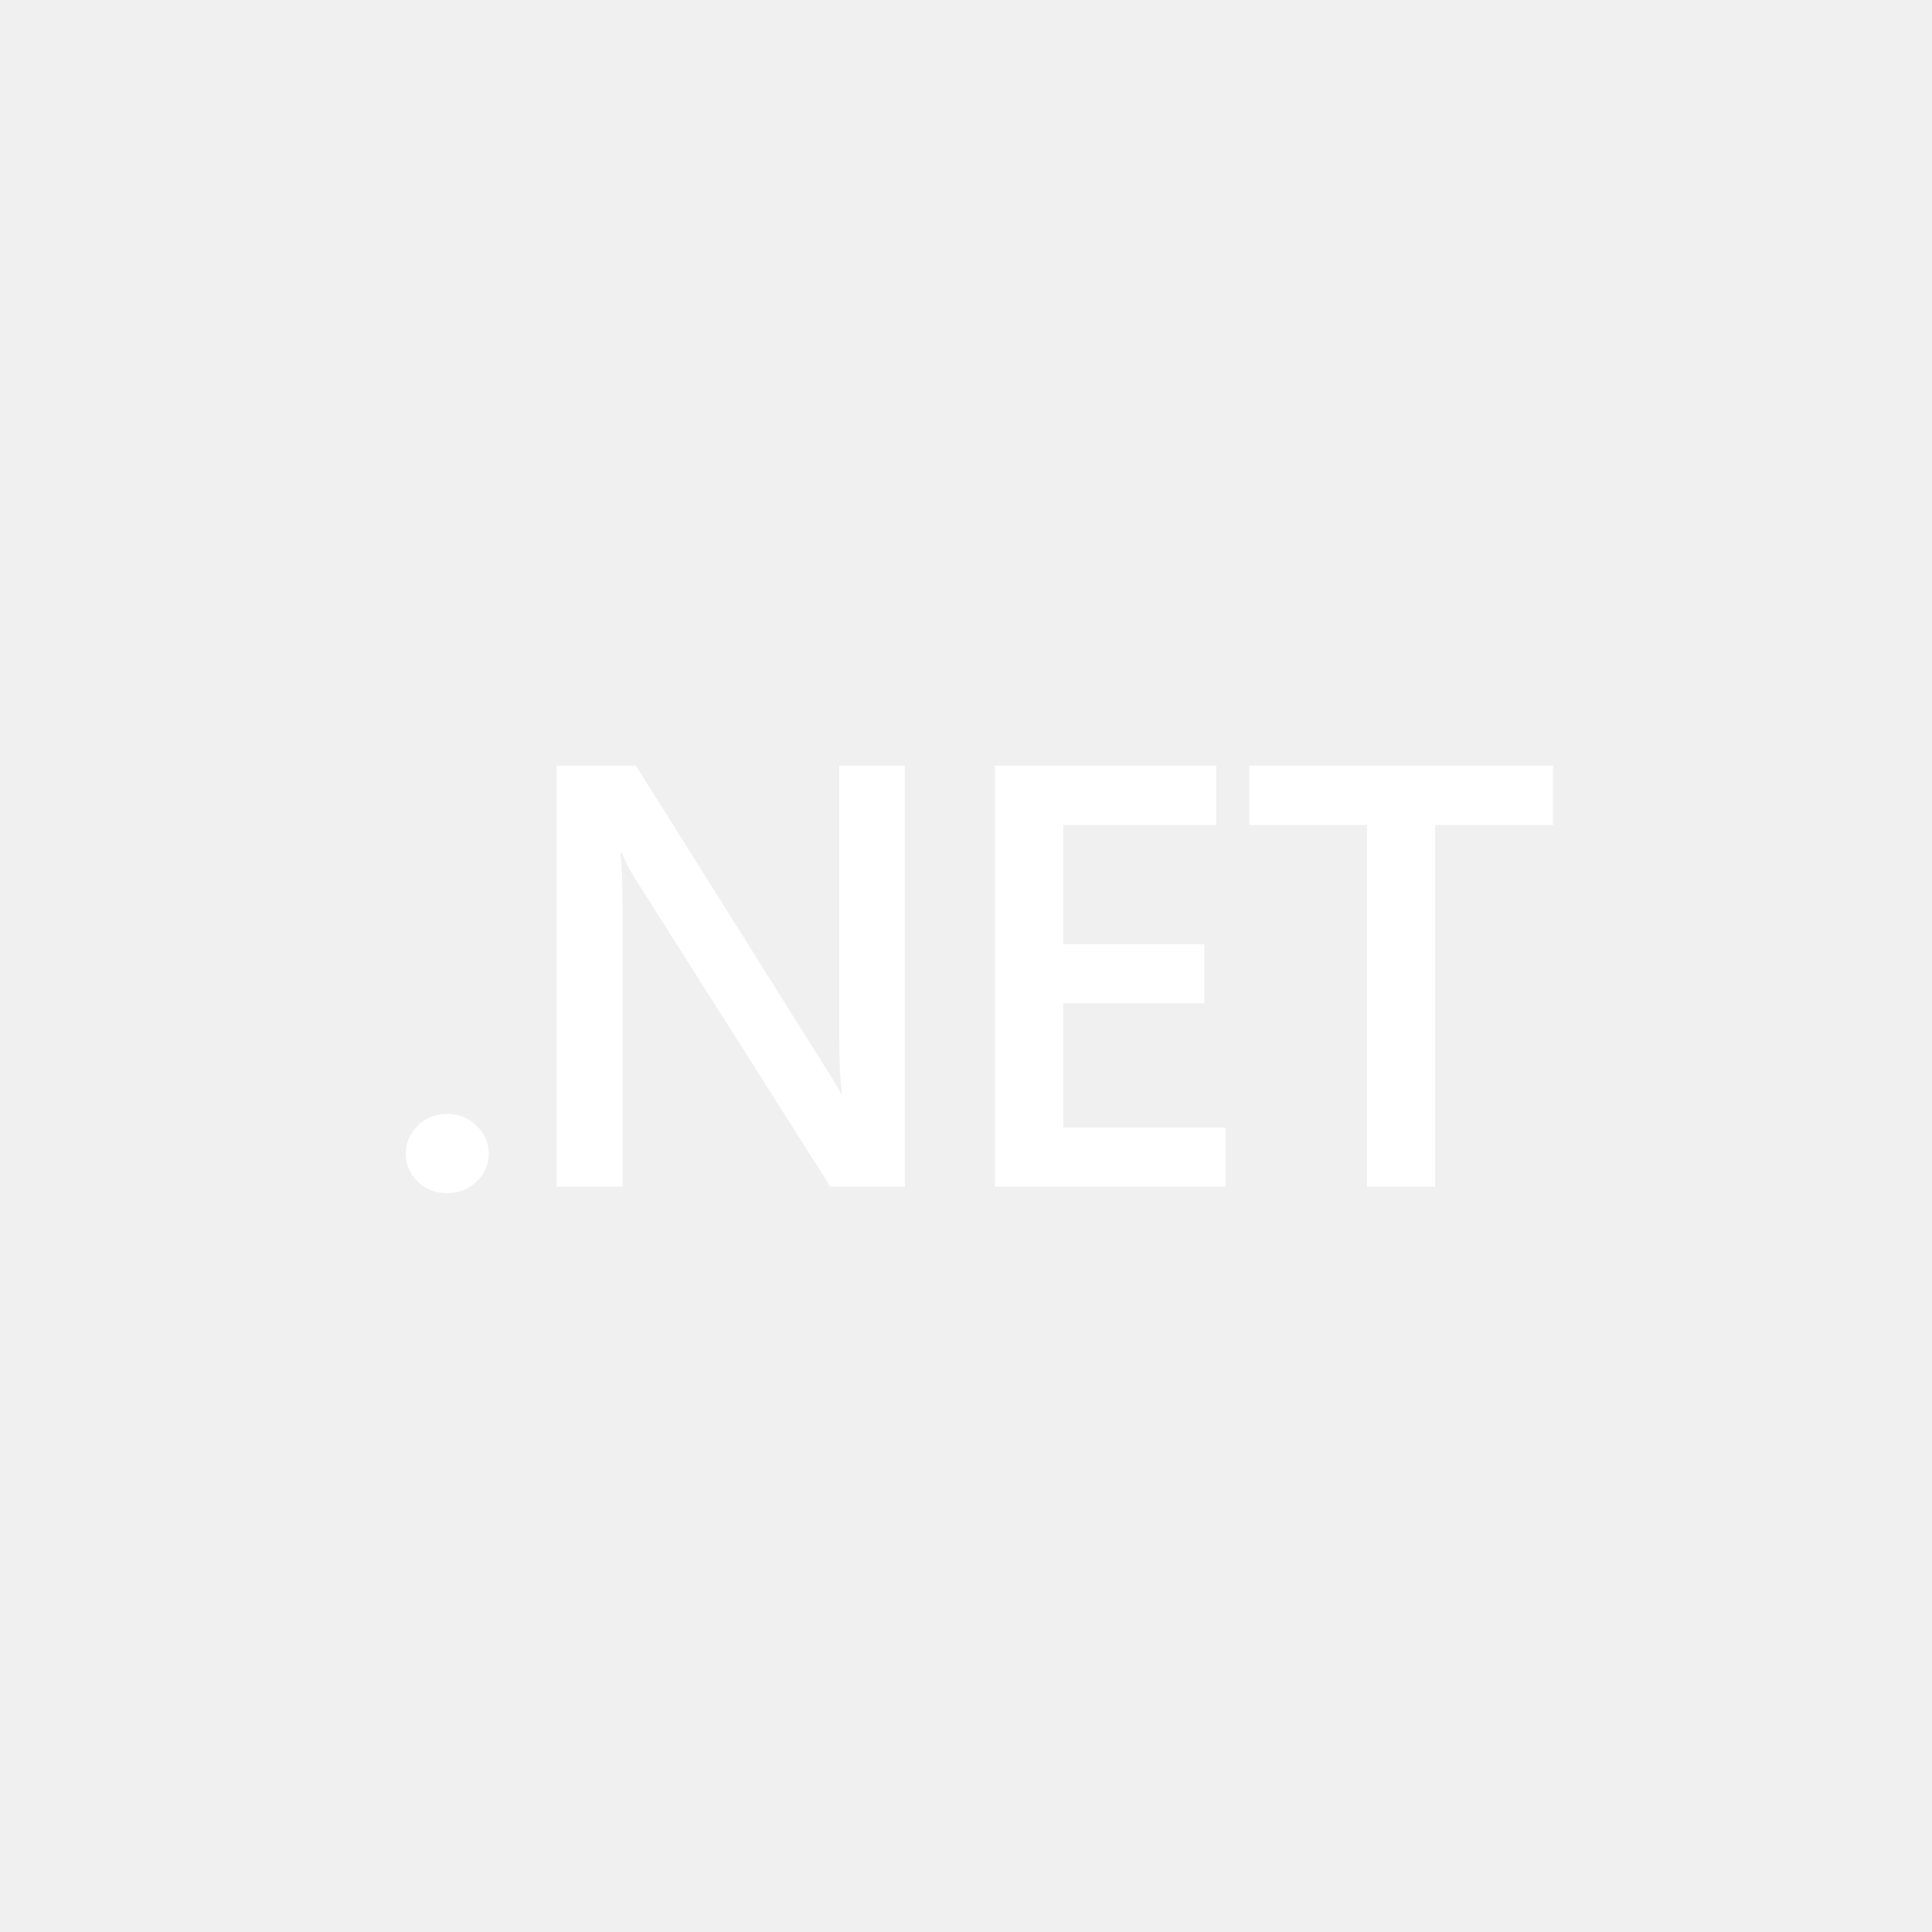
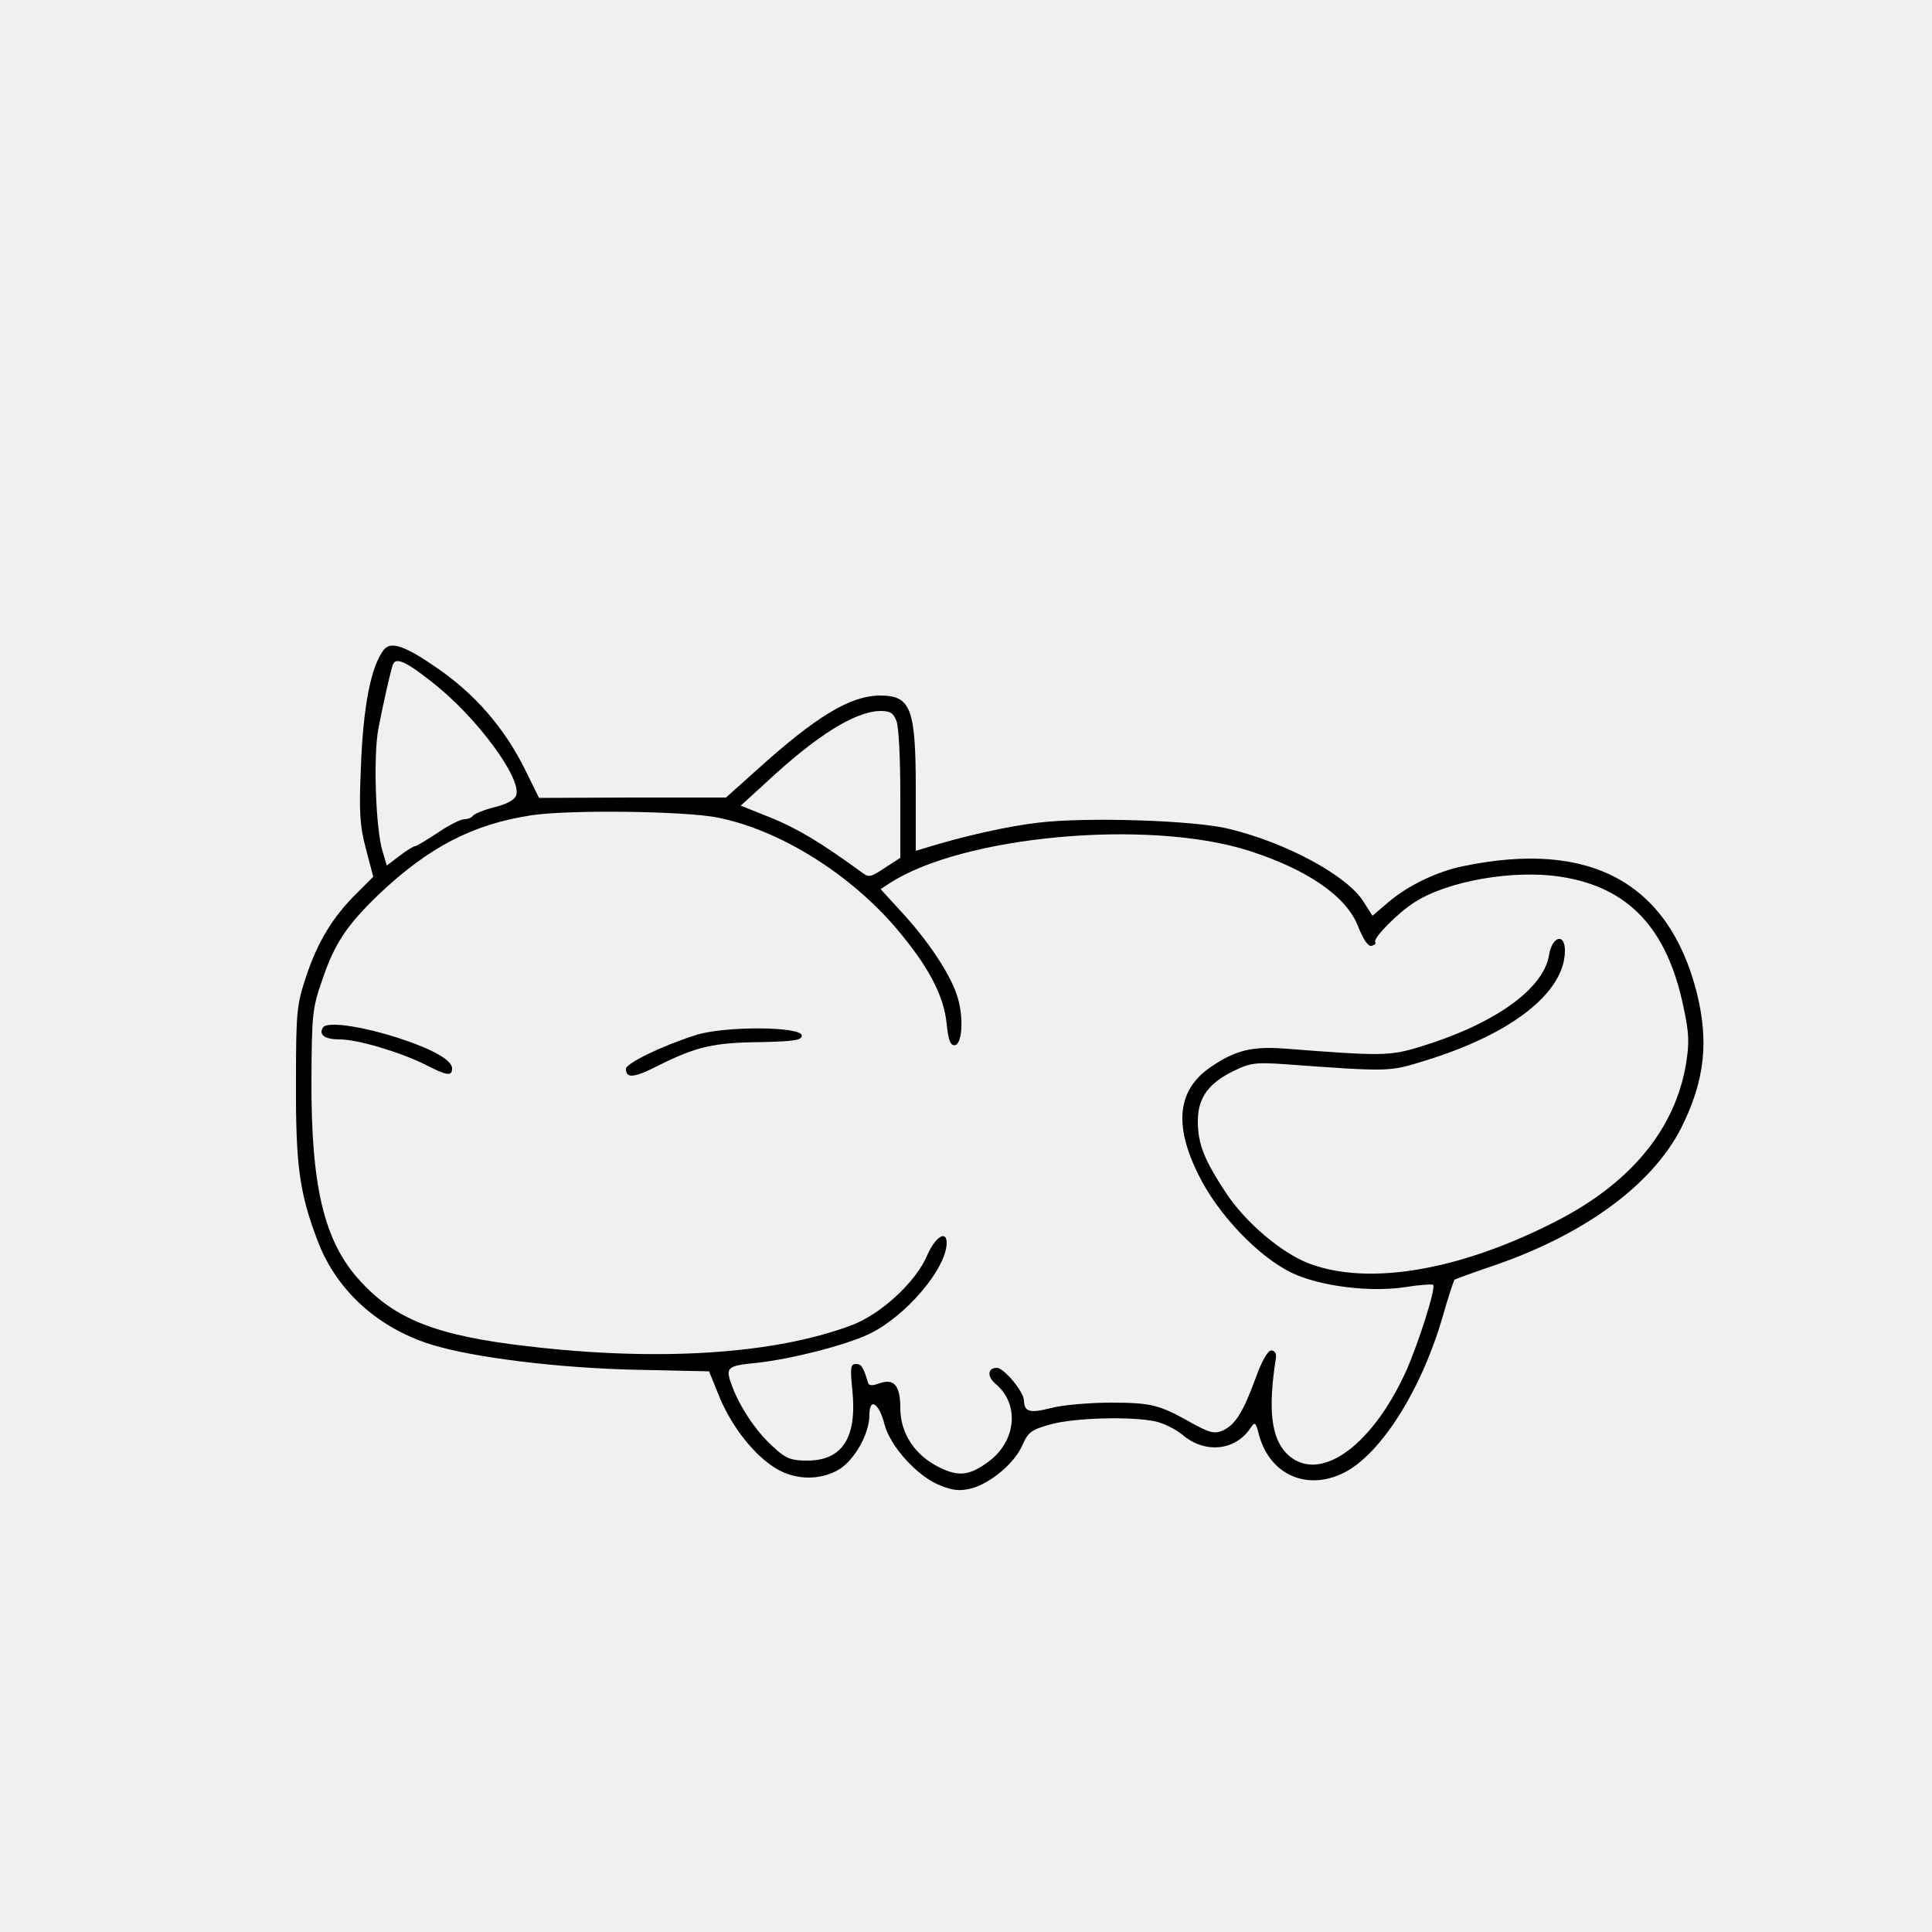
- <svg xmlns="http://www.w3.org/2000/svg" width="456" height="456" viewBox="0 0 456 456" version="1.1" xml:space="preserve" style="fill-rule:evenodd;clip-rule:evenodd;stroke-linejoin:round;stroke-miterlimit:2;">
-   <path d="m 105.5,281.609 c -2.703,0 -5.001,-0.9 -6.893,-2.702 -1.892,-1.848 -2.838,-4.042 -2.838,-6.582 0,-2.587 0.946,-4.804 2.838,-6.652 1.892,-1.848 4.19,-2.772 6.893,-2.772 2.748,0 5.068,0.924 6.96,2.772 1.937,1.848 2.906,4.064 2.906,6.652 0,2.54 -0.968,4.734 -2.906,6.582 -1.892,1.802 -4.212,2.702 -6.96,2.702 z" style="fill:#ffffff;fill-rule:nonzero;stroke-width:0.838" />
-   <path d="M 213.561,280.084 H 195.99 L 149.7,207.054 c -1.171,-1.848 -2.14,-3.765 -2.906,-5.751 h -0.406 c 0.361,2.125 0.541,6.675 0.541,13.65 v 65.132 h -15.543 v -99.36 h 18.719 l 44.737,71.298 c 1.892,2.957 3.109,4.989 3.649,6.098 h 0.27 c -0.45,-2.632 -0.676,-7.09 -0.676,-13.373 v -64.023 h 15.476 z" style="fill:#ffffff;fill-rule:nonzero;stroke-width:0.838" />
-   <path d="m 289.251,280.084 h -54.401 v -99.36 h 52.238 v 13.997 h -36.154 v 28.131 h 33.316 v 13.927 h -33.316 v 29.378 h 38.316 z" style="fill:#ffffff;fill-rule:nonzero;stroke-width:0.838" />
-   <path d="M 366.565,194.721 H 338.722 v 85.363 h -16.084 v -85.363 h -27.775 v -13.997 h 71.701 z" style="fill:#ffffff;fill-rule:nonzero;stroke-width:0.838" />
+ <svg xmlns="http://www.w3.org/2000/svg" version="1.0" width="500pt" height="500pt" viewBox="0 0 500 500" preserveAspectRatio="xMidYMid meet">
+   <g transform="translate(0,500) scale(0.1,-0.1)" fill="#000000" stroke="none">
+     <path d="M993 3318 c-33 -43 -53 -145 -59 -303 -5 -118 -3 -151 13 -212 l19 -72 -43 -43 c-61 -60 -101 -125 -131 -216 -24 -72 -26 -91 -26 -272 -1 -216 9 -288 56 -411 48 -128 156 -226 295 -269 111 -34 333 -61 533 -65 l185 -4 24 -59 c29 -74 83 -147 138 -185 53 -38 123 -41 176 -9 40 26 77 92 77 140 0 47 25 31 39 -24 15 -58 87 -137 146 -159 33 -13 50 -14 79 -7 51 14 112 66 132 112 15 34 23 40 74 54 61 17 211 21 272 7 21 -5 51 -20 68 -34 57 -49 134 -42 174 14 14 21 15 21 25 -17 29 -102 125 -143 220 -95 96 49 201 217 255 405 14 49 28 91 30 94 3 2 44 17 91 33 242 81 420 211 496 360 61 122 72 223 40 351 -73 285 -277 395 -606 326 -67 -14 -142 -50 -192 -93 l-41 -35 -23 36 c-41 67 -199 153 -349 189 -87 22 -369 31 -492 16 -80 -9 -195 -35 -295 -66 l-23 -7 0 160 c0 210 -13 242 -93 242 -77 -1 -164 -53 -320 -194 l-78 -70 -242 0 -242 -1 -37 75 c-54 108 -129 194 -228 262 -84 58 -119 69 -137 46z m131 -88 c111 -88 226 -244 212 -288 -4 -12 -24 -23 -56 -31 -28 -7 -52 -17 -56 -22 -3 -5 -13 -9 -22 -9 -10 0 -41 -16 -69 -35 -29 -19 -55 -35 -59 -35 -4 0 -22 -11 -40 -25 l-33 -25 -11 37 c-18 59 -24 245 -11 316 12 63 30 142 37 165 7 23 33 12 108 -48z m1196 -96 c6 -14 10 -99 10 -190 l0 -164 -40 -26 c-38 -25 -41 -26 -62 -10 -103 75 -163 111 -231 139 l-80 32 69 63 c129 120 228 181 292 182 26 0 34 -5 42 -26z m-462 -250 c160 -32 341 -145 462 -287 83 -98 123 -174 130 -247 4 -40 9 -55 20 -55 21 0 25 76 6 131 -19 57 -77 143 -144 215 l-53 58 23 15 c189 123 667 167 928 85 154 -49 255 -119 285 -197 13 -33 25 -51 34 -50 8 2 13 6 10 10 -6 10 59 76 102 103 85 55 256 85 378 66 176 -27 276 -134 318 -338 15 -69 15 -93 6 -149 -29 -166 -141 -303 -329 -401 -250 -130 -490 -172 -646 -113 -71 27 -163 105 -214 181 -58 88 -74 128 -74 188 0 60 28 99 96 131 39 19 55 21 127 16 275 -20 271 -20 365 9 225 69 362 177 362 285 0 46 -33 37 -41 -11 -14 -89 -142 -180 -337 -239 -76 -23 -99 -23 -344 -4 -87 7 -131 -4 -194 -47 -87 -59 -97 -150 -32 -280 50 -102 156 -213 243 -254 73 -34 201 -50 292 -36 37 6 69 8 72 6 8 -8 -40 -158 -73 -230 -91 -195 -226 -286 -306 -207 -40 41 -49 114 -28 247 2 12 -3 20 -12 20 -9 0 -25 -28 -41 -73 -32 -87 -52 -119 -84 -134 -23 -10 -35 -7 -100 30 -66 36 -91 42 -189 42 -56 0 -126 -6 -156 -14 -55 -14 -69 -10 -70 19 0 23 -52 85 -70 85 -24 0 -26 -22 -4 -41 63 -52 55 -148 -18 -202 -49 -36 -77 -39 -126 -15 -64 31 -102 88 -102 154 0 60 -17 78 -57 63 -17 -6 -25 -5 -27 4 -12 40 -17 47 -31 47 -14 0 -15 -10 -9 -69 12 -122 -26 -181 -117 -181 -40 0 -55 5 -84 32 -44 38 -86 99 -109 157 -20 53 -17 56 63 64 90 10 227 45 289 74 95 45 201 169 202 236 0 35 -30 16 -51 -33 -29 -68 -120 -152 -196 -180 -200 -75 -499 -94 -838 -54 -234 27 -342 69 -433 169 -93 101 -127 243 -126 520 1 169 2 185 28 259 32 95 64 142 147 222 129 122 243 181 394 204 97 15 401 11 483 -6z" />
+     <path d="M836 2341 c-12 -19 4 -31 44 -31 45 0 157 -33 222 -66 55 -28 68 -30 68 -9 0 22 -53 51 -143 80 -95 30 -181 42 -191 26z" />
+     <path d="M1800 2321 c-88 -28 -180 -73 -180 -87 0 -26 21 -24 87 10 95 47 140 58 262 59 87 2 106 5 106 17 0 24 -202 25 -275 1z" />
+   </g>
</svg>
